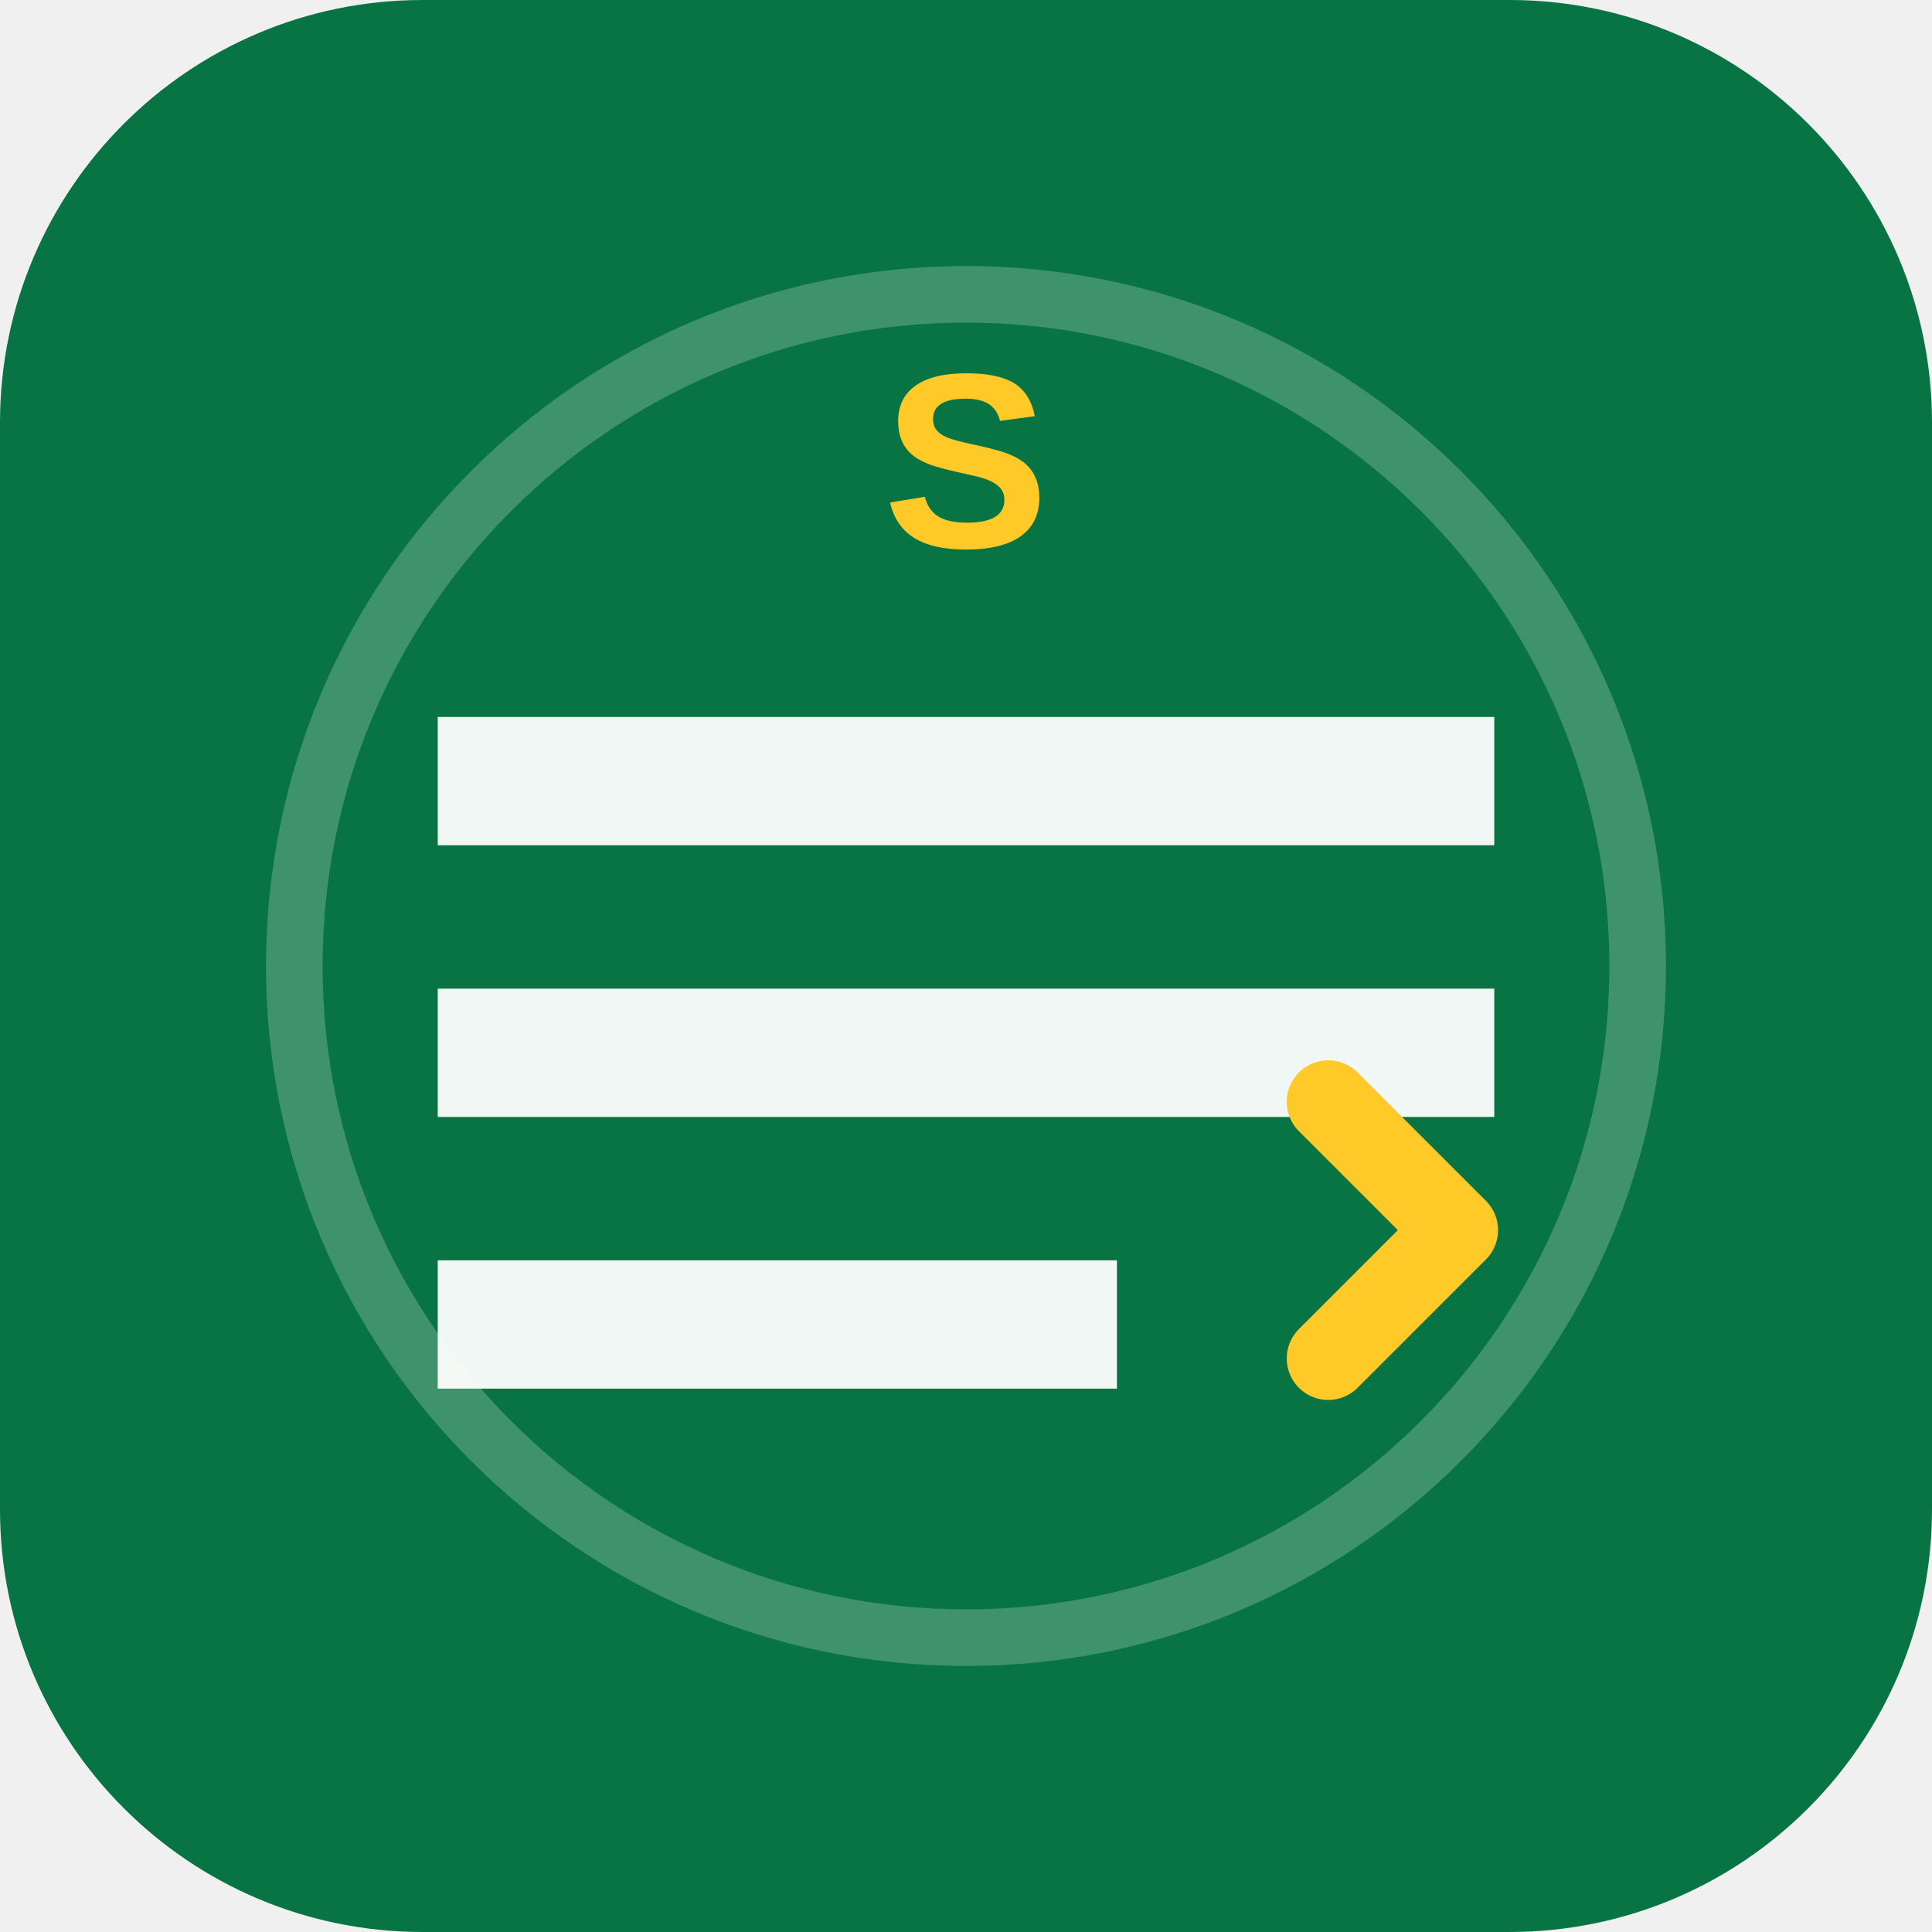
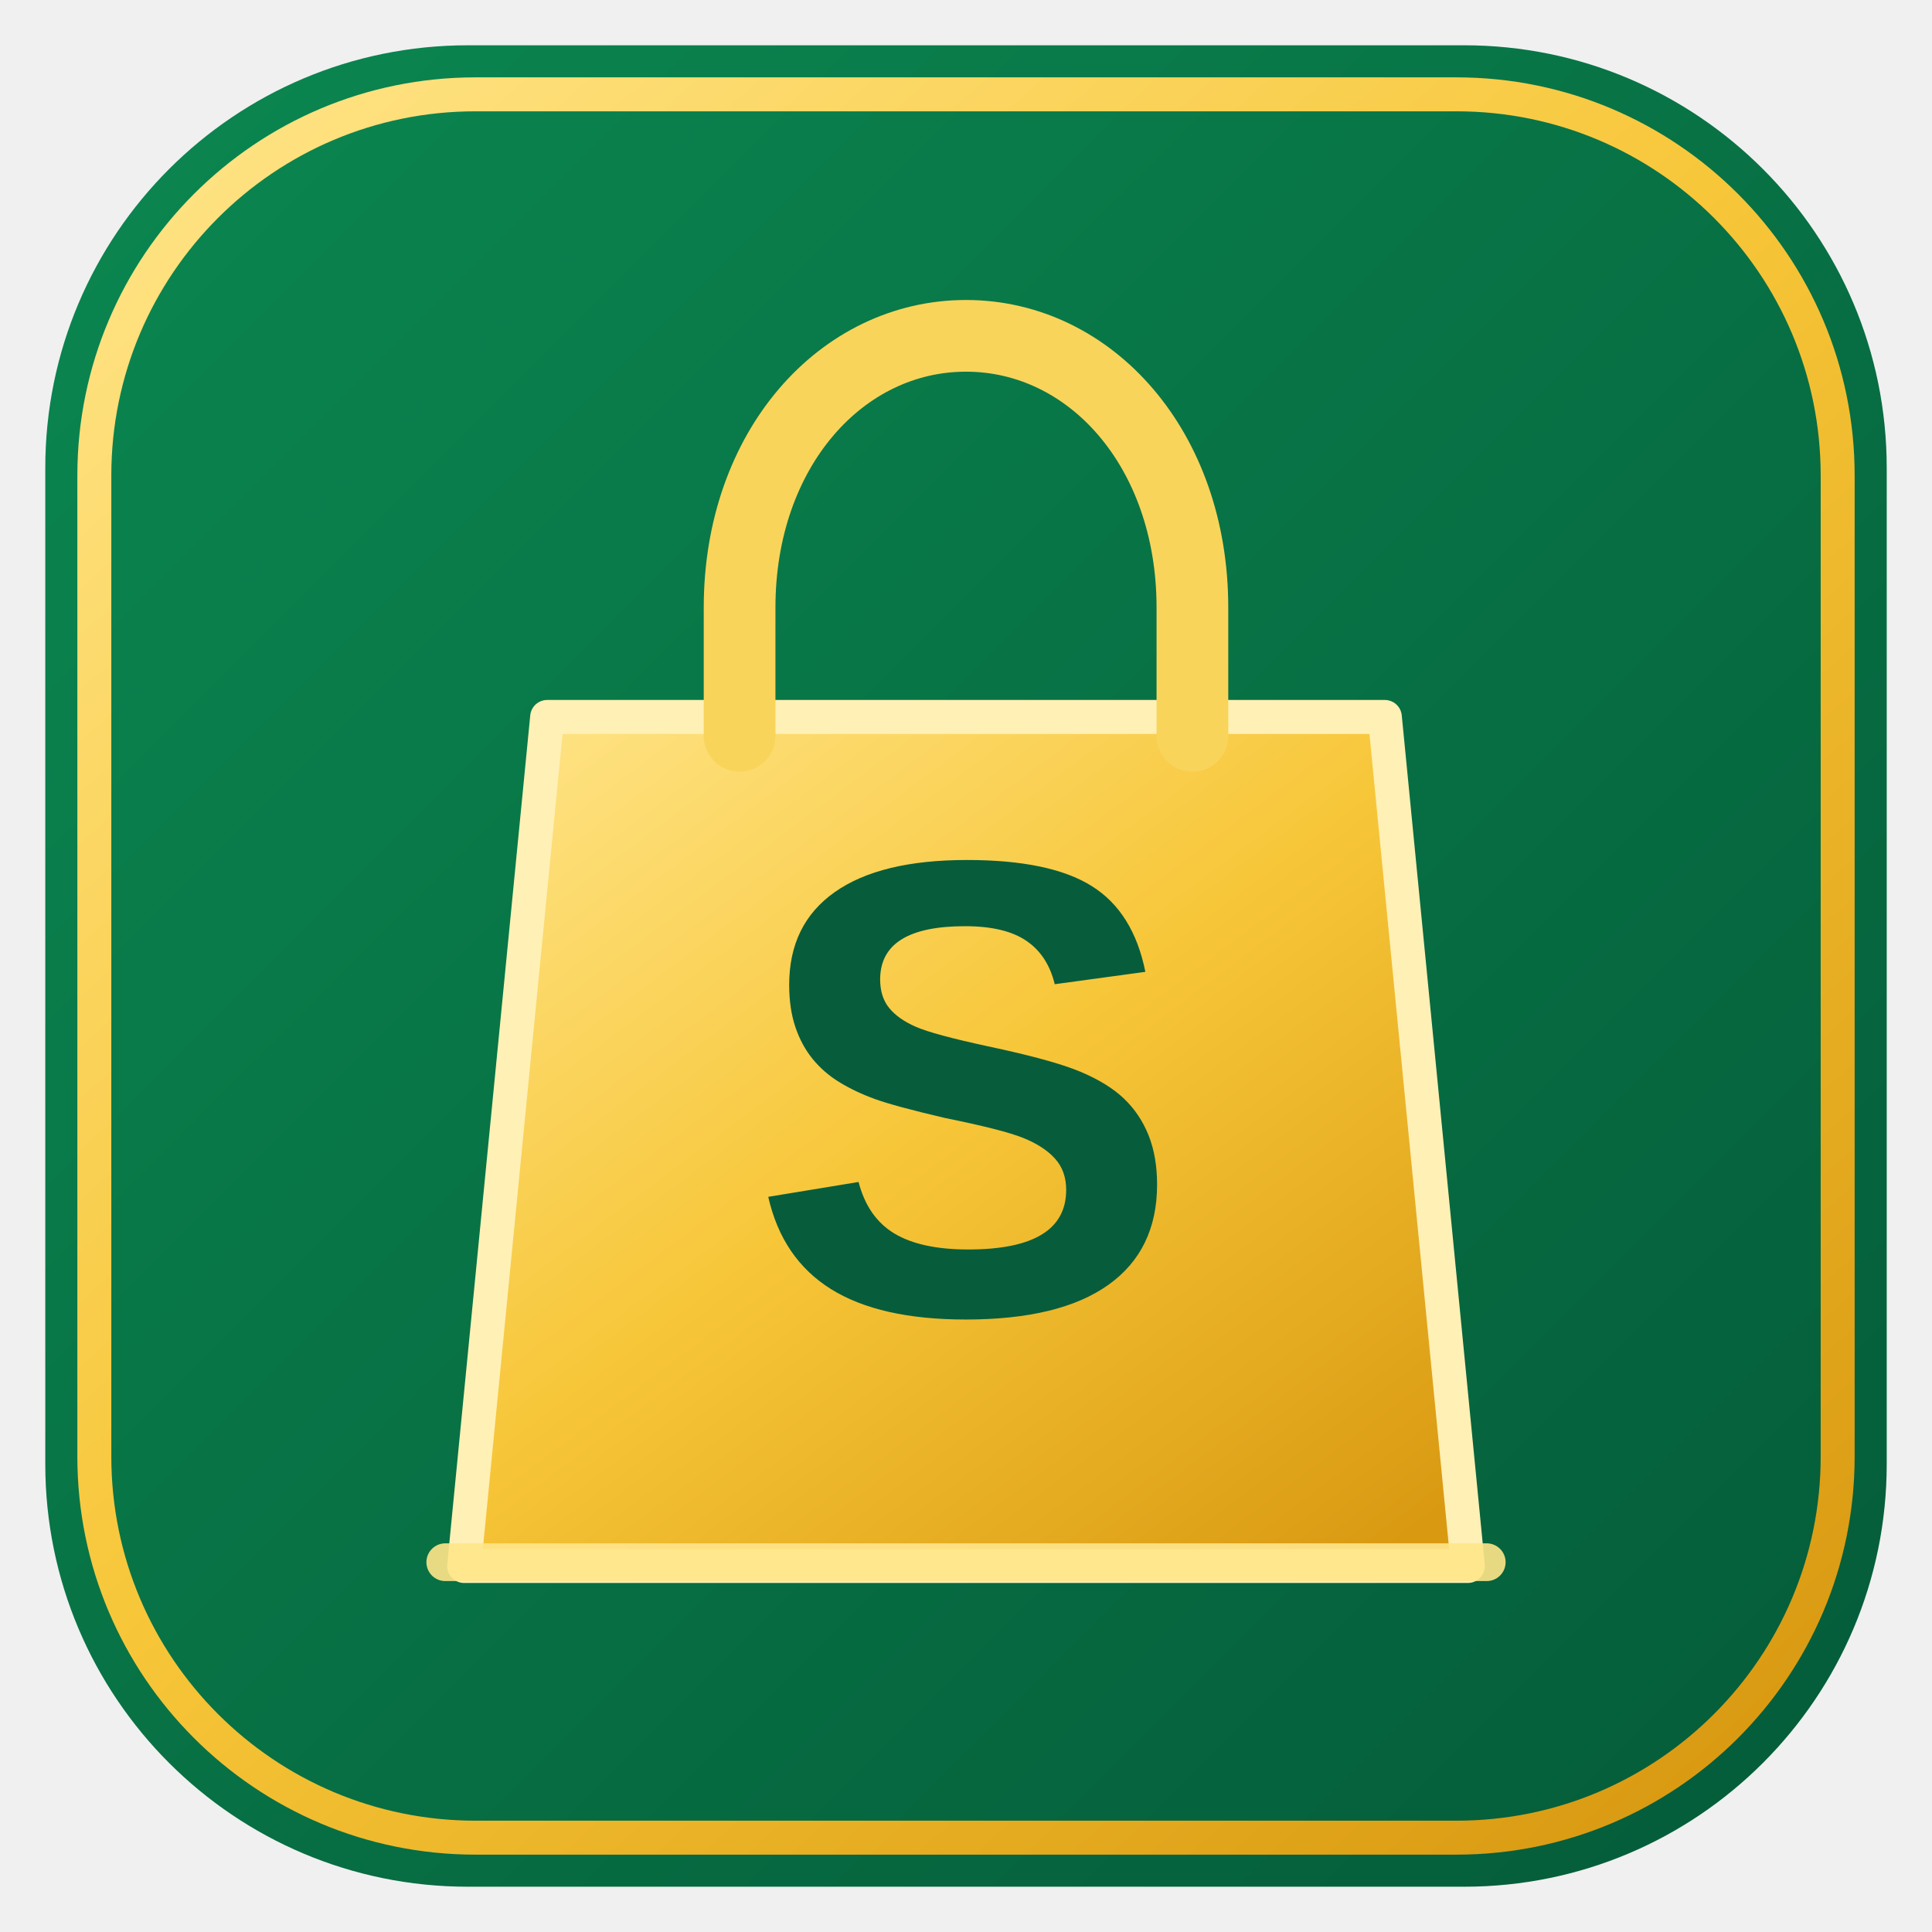
<svg xmlns="http://www.w3.org/2000/svg" width="512" height="512" viewBox="0 0 512 512">
-   <rect width="512" height="512" rx="112" fill="#087443" />
-   <circle cx="256" cy="256" r="178" fill="none" stroke="#fff" stroke-width="15" opacity=".22" />
-   <path d="M116 190h280v34H116zm0 72h280v34H116zm0 72h180v34H116z" fill="#fff" opacity=".94" />
-   <path d="M352 292l34 34-34 34" fill="none" stroke="#ffc928" stroke-width="22" stroke-linecap="round" stroke-linejoin="round" />
-   <text x="256" y="145" text-anchor="middle" font-family="Arial,sans-serif" font-size="66" font-weight="900" fill="#ffc928">S</text>
+   <defs>
+     <linearGradient id="bg" x1="0" y1="0" x2="1" y2="1">
+       <stop stop-color="#0b8750" />
+       <stop offset="1" stop-color="#045b39" />
+     </linearGradient>
+     <linearGradient id="gold" x1="0" y1="0" x2="0.9" y2="1">
+       <stop stop-color="#ffe58a" />
+       <stop offset=".5" stop-color="#f7c638" />
+       <stop offset="1" stop-color="#d99a12" />
+     </linearGradient>
+   </defs>
+   <rect x="12" y="12" width="488" height="488" rx="112" fill="url(#bg)" />
+   <rect x="25" y="25" width="462" height="462" rx="101" fill="none" stroke="url(#gold)" stroke-width="9" />
+   <path d="M145 190h222l22 225H123z" fill="url(#gold)" stroke="#fff0b5" stroke-width="9" stroke-linejoin="round" />
+   <path d="M196 195v-34c0-42 27-72 60-72s60 30 60 72v34" fill="none" stroke="#f9d45b" stroke-width="19" stroke-linecap="round" />
+   <text x="256" y="348" text-anchor="middle" font-family="Arial,sans-serif" font-size="172" font-weight="900" fill="#075d3b">S</text>
+   <path d="M118 414h276" stroke="#ffe58a" stroke-width="10" stroke-linecap="round" opacity=".9" />
</svg>
